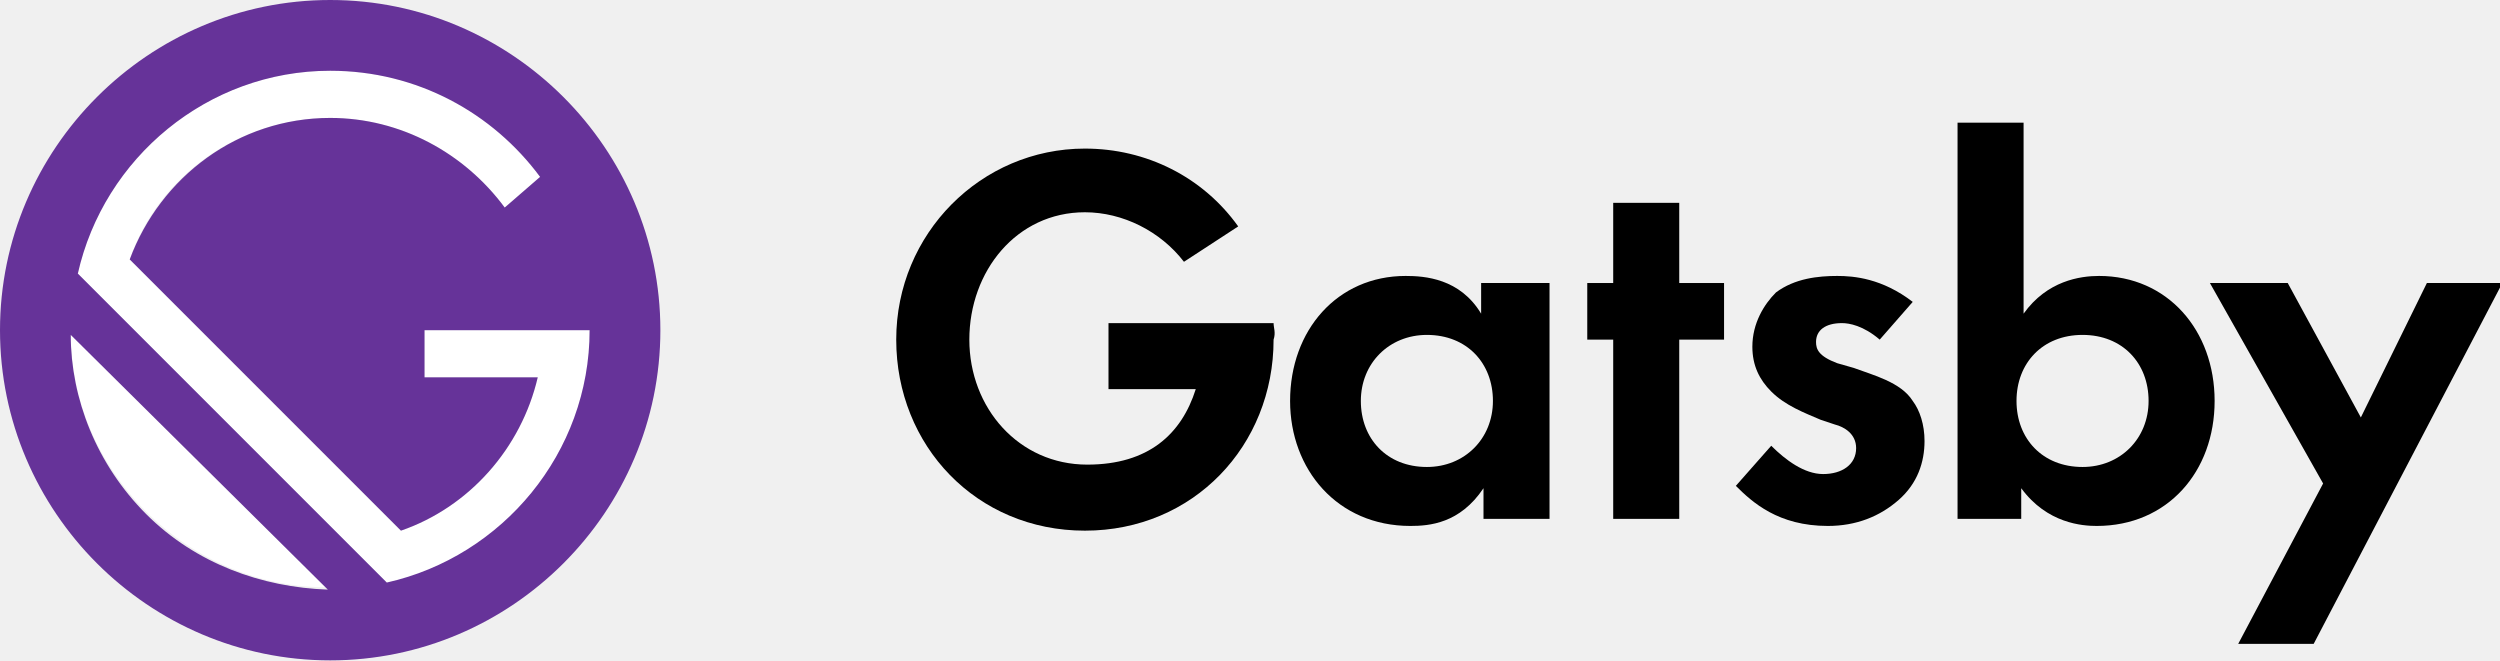
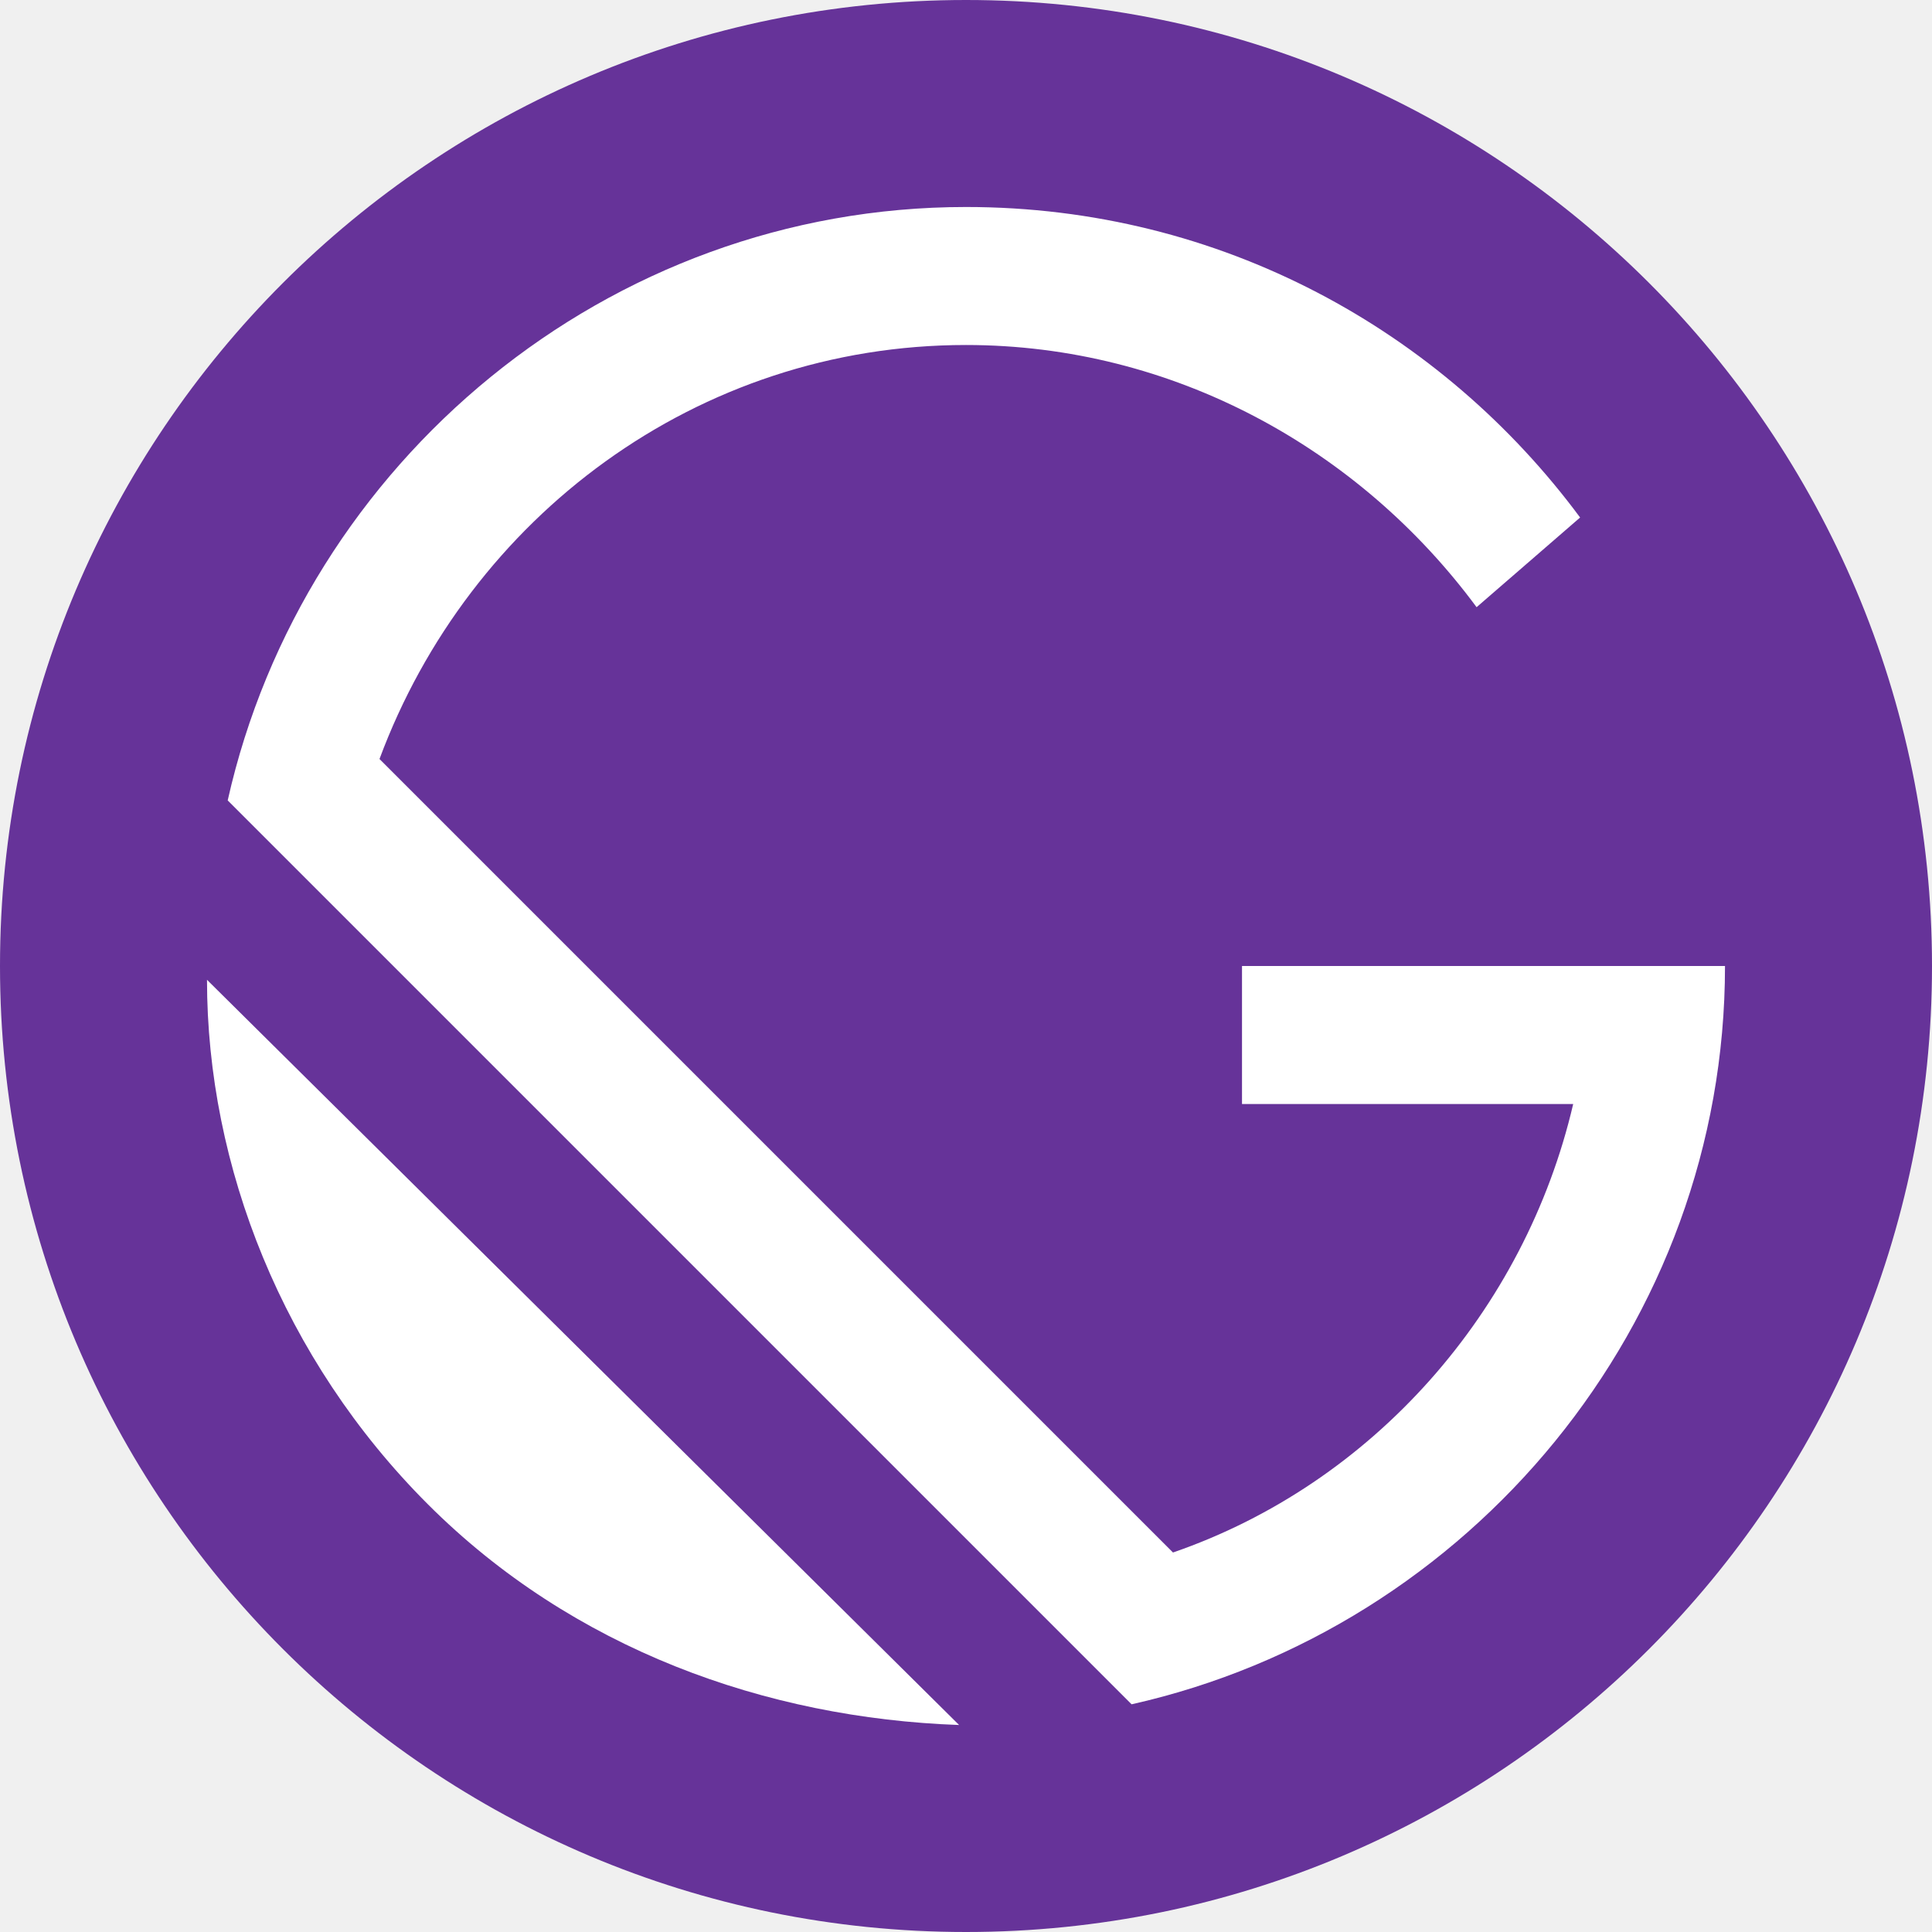
- <svg xmlns="http://www.w3.org/2000/svg" version="1.1" id="Ebene_1" x="0px" y="0px" viewBox="0 0 106 28" style="enable-background:new 0 0 106 28;" xml:space="preserve">
+ <svg xmlns="http://www.w3.org/2000/svg" version="1.1" id="Ebene_1" x="0px" y="0px" viewBox="0 0 28 28" style="enable-background:new 0 0 28 28;" xml:space="preserve">
  <style type="text/css">
- 	.st0{fill:#FFFFFF;}
- 	.st1{fill:#663399;}
+ 	.st0{fill:#663399;}
+ 	.st1{fill:#FFFFFF;}
</style>
-   <g>
-     <path d="M62.9,12h2.8v10h-2.8v-1.3c-1,1.5-2.3,1.6-3.1,1.6c-3.1,0-5.1-2.4-5.1-5.3c0-3,2-5.3,4.9-5.3c0.8,0,2.3,0.1,3.2,1.6V12z    M57.7,17c0,1.6,1.1,2.8,2.8,2.8c1.6,0,2.8-1.2,2.8-2.8c0-1.6-1.1-2.8-2.8-2.8C58.9,14.2,57.7,15.4,57.7,17z" />
-     <path d="M71.2,14.4V22h-2.8v-7.6h-1.1V12h1.1V8.6h2.8V12h1.9v2.4H71.2z" />
-     <path d="M79.7,14.4c-0.7-0.6-1.3-0.7-1.6-0.7c-0.7,0-1.1,0.3-1.1,0.8c0,0.3,0.1,0.6,0.9,0.9l0.7,0.2c0.8,0.3,2,0.6,2.5,1.4   c0.3,0.4,0.5,1,0.5,1.7c0,0.9-0.3,1.8-1.1,2.5c-0.8,0.7-1.8,1.1-3,1.1c-2.1,0-3.2-1-3.9-1.7l1.5-1.7c0.6,0.6,1.4,1.2,2.2,1.2   c0.8,0,1.4-0.4,1.4-1.1c0-0.6-0.5-0.9-0.9-1l-0.6-0.2c-0.7-0.3-1.5-0.6-2.1-1.2c-0.5-0.5-0.8-1.1-0.8-1.9c0-1,0.5-1.8,1-2.3   c0.8-0.6,1.8-0.7,2.6-0.7c0.7,0,1.9,0.1,3.2,1.1L79.7,14.4z" />
-     <path d="M85.8,13.3c1-1.4,2.4-1.6,3.2-1.6c2.9,0,4.9,2.3,4.9,5.3c0,3-2,5.3-5,5.3c-0.6,0-2.1-0.1-3.2-1.6V22H83V5.2h2.8V13.3z    M85.5,17c0,1.6,1.1,2.8,2.8,2.8c1.6,0,2.8-1.2,2.8-2.8c0-1.6-1.1-2.8-2.8-2.8C86.6,14.2,85.5,15.4,85.5,17z" />
-     <path d="M98.5,20.5L93.7,12H97l3.1,5.7l2.8-5.7h3.2l-8,15.3h-3.2L98.5,20.5z" />
-     <path d="M54,13.7h-2.8c0,0-4.2,0-4.2,0v2.8h3.7c-0.6,1.9-2,3.2-4.6,3.2c-2.9,0-5-2.4-5-5.3S43.1,9,46,9c1.6,0,3.2,0.8,4.2,2.1   l2.3-1.5C51,7.5,48.6,6.3,46,6.3c-4.4,0-8,3.6-8,8.1s3.4,8.1,8,8.1s8-3.6,8-8.1C54.1,14.1,54,13.9,54,13.7z" />
-   </g>
-   <g>
+   <g id="monogram">
+     <circle class="st0" cx="14" cy="14" r="14" />
    <g>
-       <path class="st0" d="M25,14h-7v2h4.8c-0.7,3-2.9,5.5-5.8,6.5L5.5,11c1.2-3.5,4.6-6,8.5-6c3,0,5.7,1.5,7.4,3.8l1.5-1.3    C20.9,4.8,17.7,3,14,3C8.8,3,4.4,6.7,3.3,11.6l13.2,13.2C21.3,23.6,25,19.2,25,14z" />
-       <path class="st0" d="M3,14.1c0,2.8,1.1,5.5,3.2,7.6c2.1,2.1,4.9,3.2,7.6,3.2L3,14.1z" />
+       <path class="st1" d="M6.2,21.8C4.1,19.7,3,16.9,3,14.2L13.9,25C11.1,24.9,8.3,23.9,6.2,21.8z" />
+       <path class="st1" d="M16.4,24.7L3.3,11.6C4.4,6.7,8.8,3,14,3c3.7,0,6.9,1.8,8.9,4.5l-1.5,1.3C19.7,6.5,17,5,14,5    c-3.9,0-7.2,2.5-8.5,6L17,22.5c2.9-1,5.1-3.5,5.8-6.5H18v-2h7C25,19.2,21.3,23.6,16.4,24.7z" />
    </g>
-     <path class="st1" d="M14,0C6.3,0,0,6.3,0,14s6.3,14,14,14s14-6.3,14-14S21.7,0,14,0z M6.2,21.8c-2.1-2.1-3.2-4.9-3.2-7.6L13.9,25   C11.1,24.9,8.3,23.9,6.2,21.8z M16.4,24.7L3.3,11.6C4.4,6.7,8.8,3,14,3c3.7,0,6.9,1.8,8.9,4.5l-1.5,1.3C19.7,6.5,17,5,14,5   c-3.9,0-7.2,2.5-8.5,6L17,22.5c2.9-1,5.1-3.5,5.8-6.5H18v-2h7C25,19.2,21.3,23.6,16.4,24.7z" />
  </g>
</svg>
